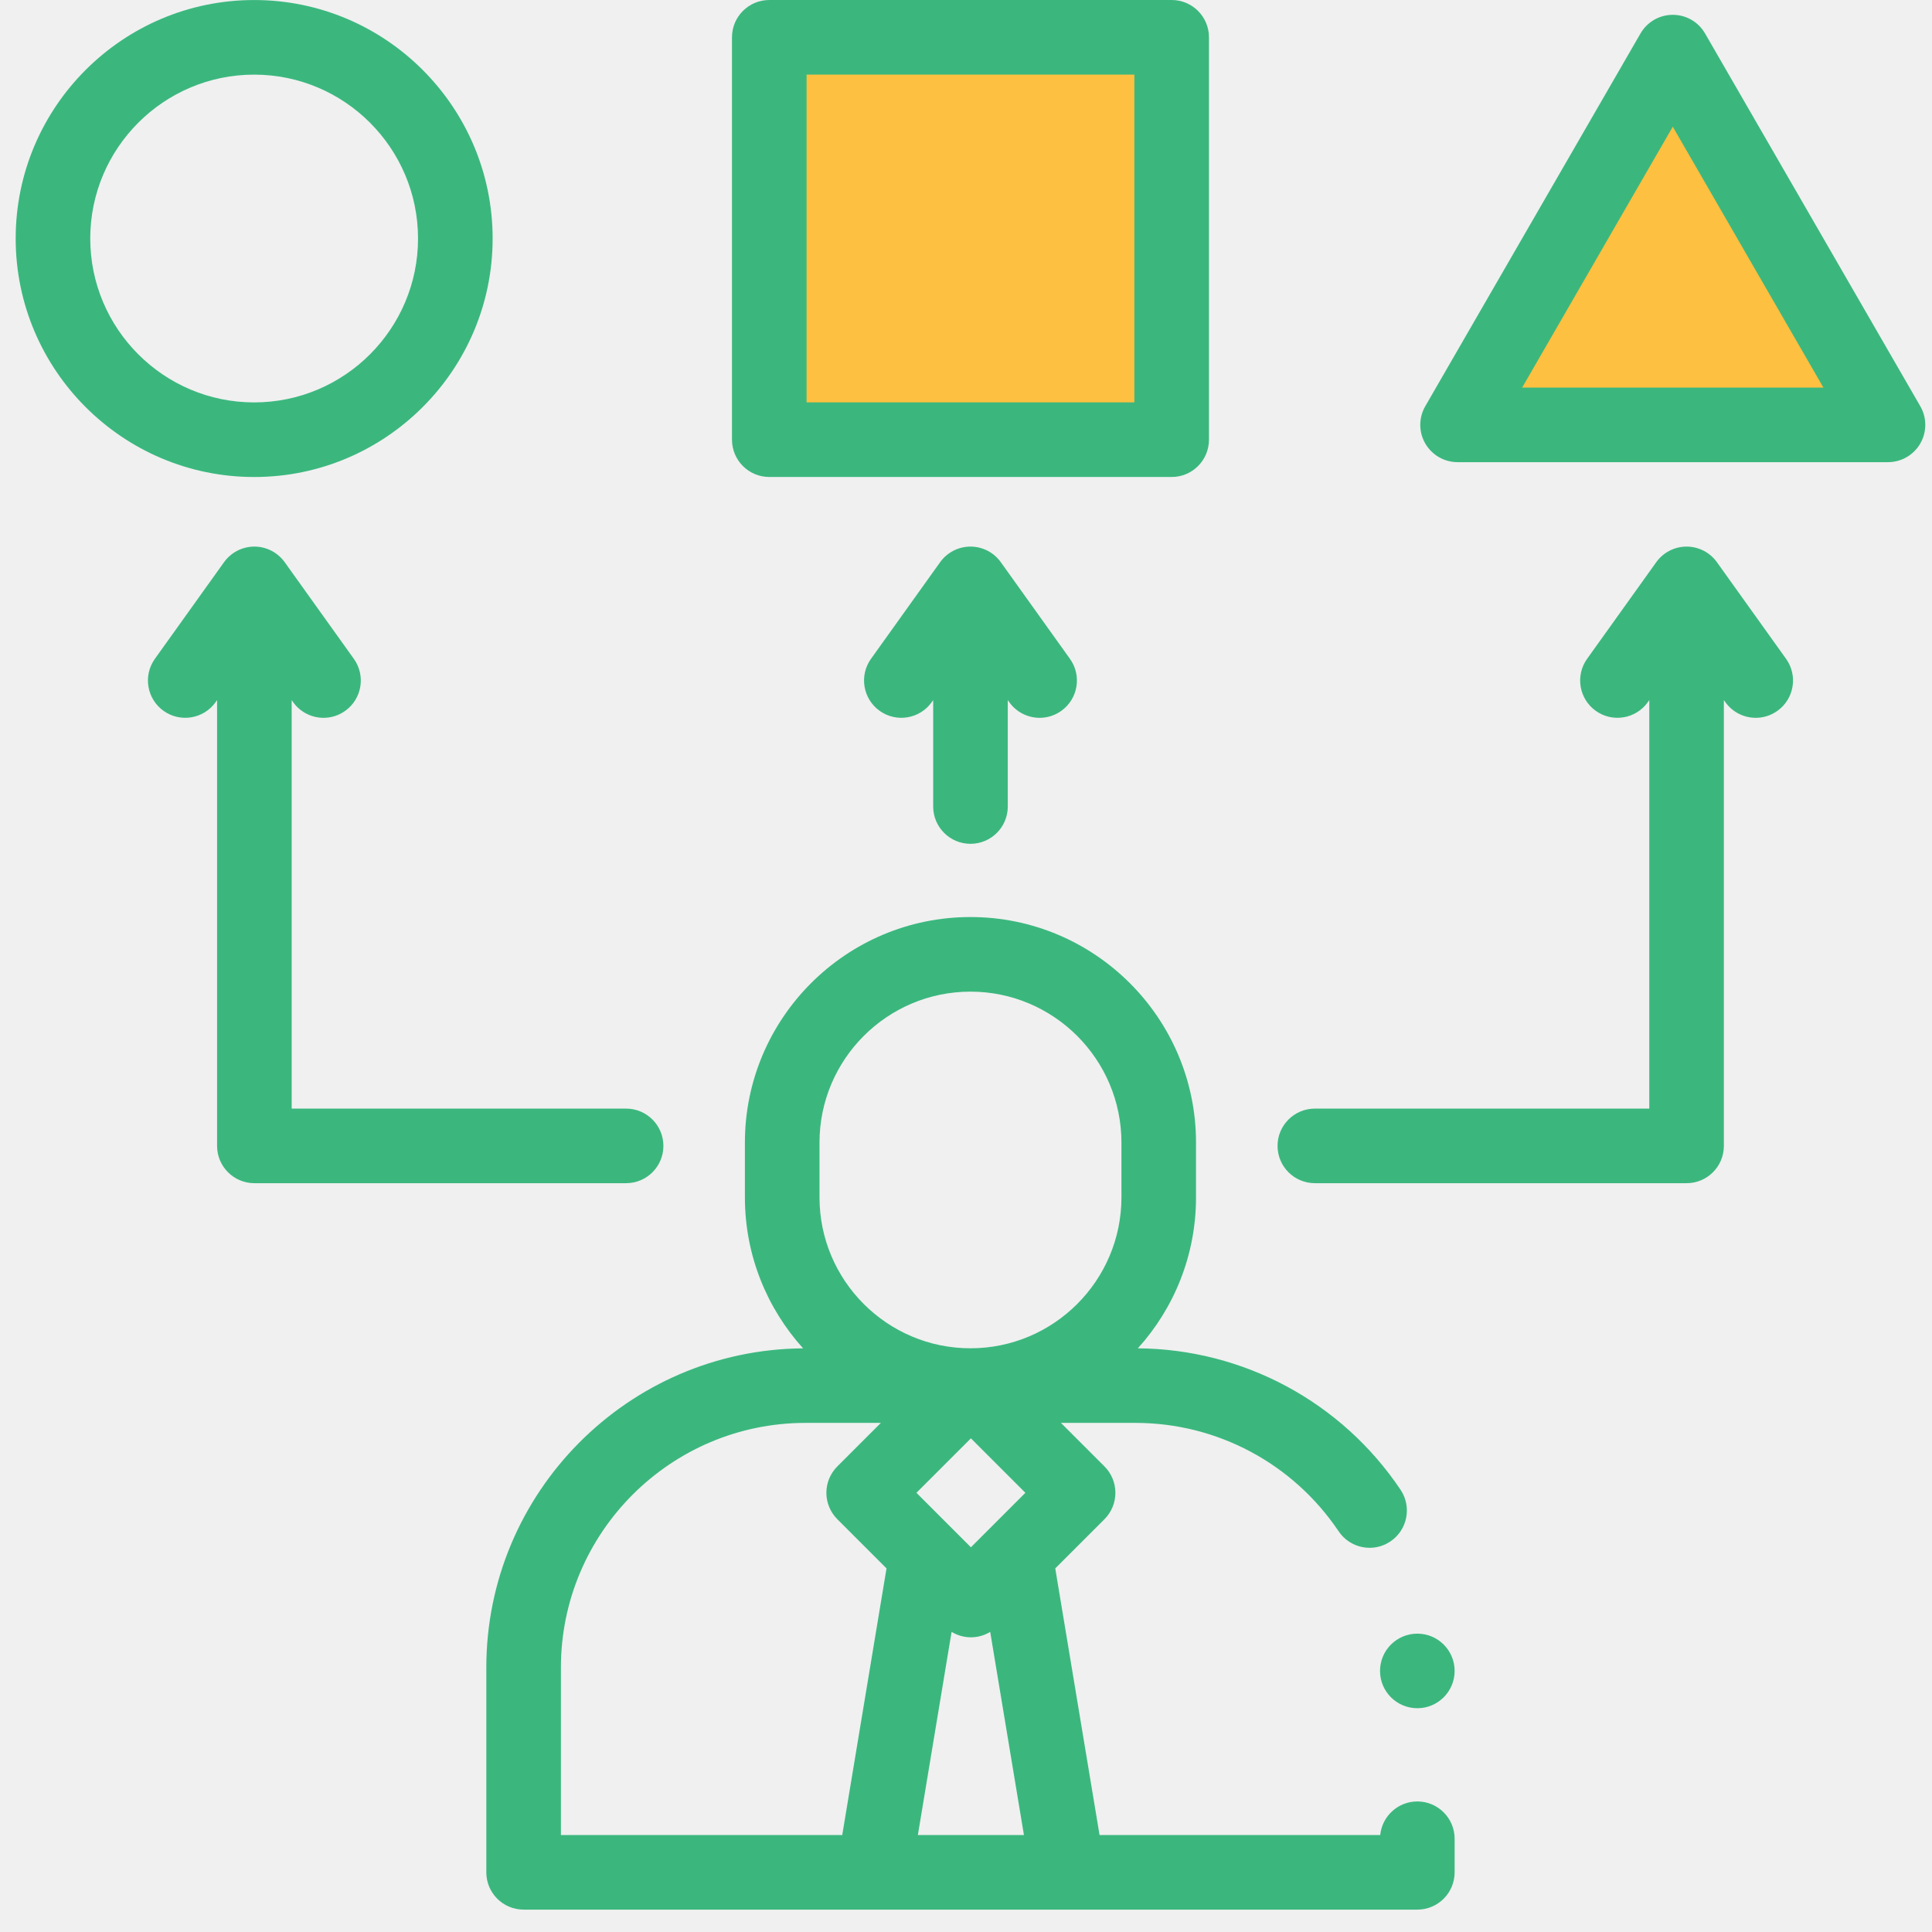
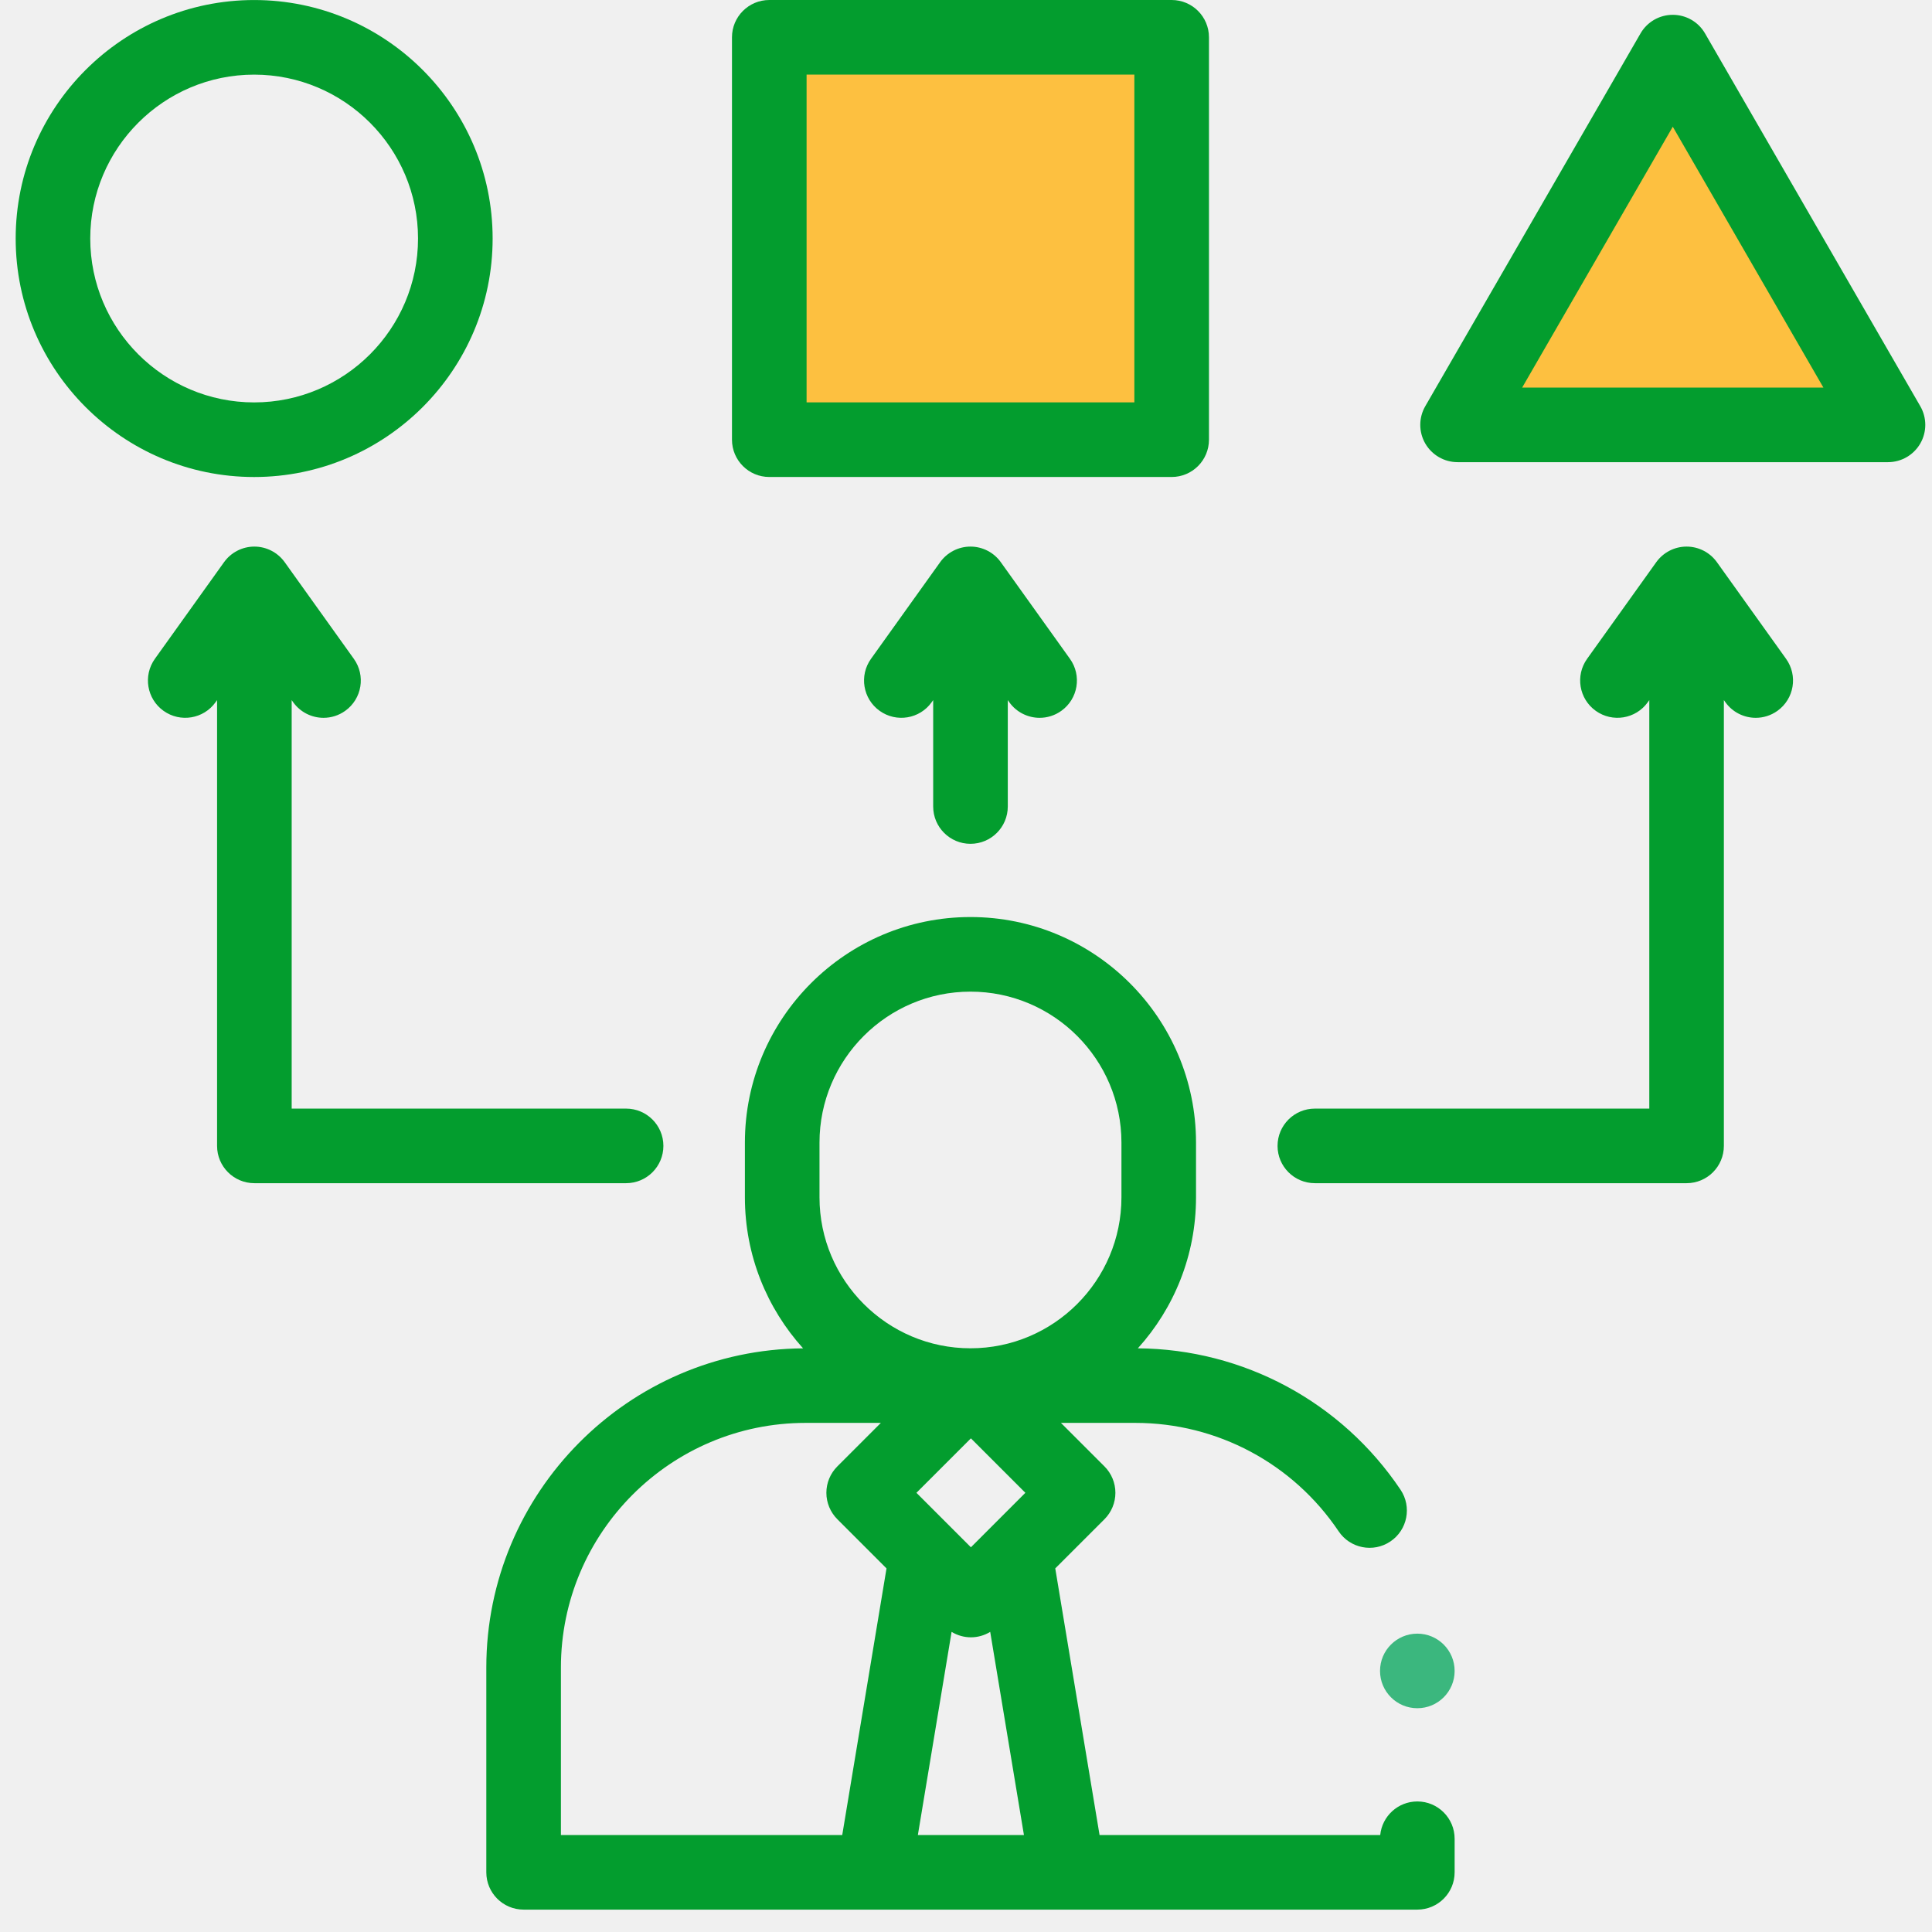
<svg xmlns="http://www.w3.org/2000/svg" width="70" height="70" viewBox="0 0 70 70" fill="none">
  <g clip-path="url(#clip0)">
-     <path d="M51.353 65.27C50.652 65.27 50.076 65.804 50.008 66.486H39.839L38.234 56.826L40.018 55.043C40.271 54.789 40.413 54.445 40.413 54.087C40.413 53.729 40.271 53.385 40.018 53.132L38.44 51.554H41.136C44.095 51.554 46.848 53.022 48.501 55.482C48.917 56.102 49.757 56.267 50.376 55.85C50.996 55.434 51.16 54.595 50.744 53.975C48.606 50.792 45.053 48.882 41.227 48.852C42.536 47.403 43.334 45.483 43.334 43.381V41.399C43.334 36.892 39.668 33.226 35.162 33.226C30.655 33.226 26.989 36.892 26.989 41.399V43.381C26.989 45.484 27.788 47.403 29.097 48.853C22.76 48.902 17.62 54.071 17.62 60.419V67.838C17.62 68.584 18.225 69.189 18.971 69.189H51.353C52.099 69.189 52.704 68.584 52.704 67.838V66.622C52.704 65.876 52.099 65.27 51.353 65.27ZM35.178 56.061L33.204 54.087L35.178 52.114L37.151 54.087L35.178 56.061ZM34.478 59.126C34.693 59.256 34.935 59.323 35.178 59.323C35.42 59.323 35.663 59.257 35.877 59.126L37.099 66.486H33.256L34.478 59.126ZM29.692 41.399C29.692 38.383 32.146 35.929 35.162 35.929C38.178 35.929 40.632 38.383 40.632 41.399V43.381C40.632 46.397 38.178 48.851 35.162 48.851C32.146 48.851 29.692 46.397 29.692 43.381V41.399ZM20.323 60.419C20.323 55.531 24.3 51.554 29.188 51.554H31.915L30.337 53.132C30.084 53.385 29.941 53.729 29.941 54.087C29.941 54.445 30.084 54.789 30.337 55.043L32.12 56.826L30.516 66.486H20.323V60.419H20.323Z" fill="#3BB77E" />
+     <path d="M51.353 65.27C50.652 65.27 50.076 65.804 50.008 66.486H39.839L38.234 56.826L40.018 55.043C40.271 54.789 40.413 54.445 40.413 54.087C40.413 53.729 40.271 53.385 40.018 53.132L38.44 51.554H41.136C44.095 51.554 46.848 53.022 48.501 55.482C48.917 56.102 49.757 56.267 50.376 55.85C50.996 55.434 51.16 54.595 50.744 53.975C48.606 50.792 45.053 48.882 41.227 48.852C42.536 47.403 43.334 45.483 43.334 43.381V41.399C43.334 36.892 39.668 33.226 35.162 33.226C30.655 33.226 26.989 36.892 26.989 41.399V43.381C26.989 45.484 27.788 47.403 29.097 48.853C22.76 48.902 17.62 54.071 17.62 60.419V67.838C17.62 68.584 18.225 69.189 18.971 69.189H51.353C52.099 69.189 52.704 68.584 52.704 67.838V66.622C52.704 65.876 52.099 65.27 51.353 65.27ZM35.178 56.061L33.204 54.087L35.178 52.114L37.151 54.087L35.178 56.061ZM34.478 59.126C34.693 59.256 34.935 59.323 35.178 59.323C35.42 59.323 35.663 59.257 35.877 59.126L37.099 66.486H33.256L34.478 59.126ZM29.692 41.399C29.692 38.383 32.146 35.929 35.162 35.929C38.178 35.929 40.632 38.383 40.632 41.399V43.381C40.632 46.397 38.178 48.851 35.162 48.851C32.146 48.851 29.692 46.397 29.692 43.381V41.399ZM20.323 60.419C20.323 55.531 24.3 51.554 29.188 51.554H31.915L30.337 53.132C30.084 53.385 29.941 53.729 29.941 54.087C29.941 54.445 30.084 54.789 30.337 55.043L32.12 56.826L30.516 66.486H20.323V60.419H20.323Z" fill="#039D2E" />
    <path d="M28 1.5C28.4 1.5 37.5 1.833 42 2V16.5L28 16V1.5Z" fill="#FDC040" />
    <path d="M60 2L53 15H68L61 2.5L60 2Z" fill="#FDC040" />
    <path d="M28 1.5C28.4 1.5 37.5 1.833 42 2V16.5L28 16V1.5Z" stroke="black" stroke-linecap="round" stroke-linejoin="round" />
    <path d="M60 2L53 15H68L61 2.5L60 2Z" stroke="black" stroke-linecap="round" stroke-linejoin="round" />
-     <path d="M17.849 8.642C17.849 3.877 13.973 0.001 9.209 0.001C4.444 0.001 0.568 3.877 0.568 8.642C0.568 13.406 4.444 17.283 9.208 17.283C13.973 17.283 17.849 13.406 17.849 8.642ZM3.27 8.642C3.27 5.368 5.934 2.704 9.208 2.704C12.483 2.704 15.146 5.368 15.146 8.642C15.146 11.916 12.483 14.58 9.208 14.58C5.934 14.58 3.27 11.916 3.27 8.642Z" fill="#3BB77E" />
-     <path d="M27.873 17.282H42.452C43.198 17.282 43.803 16.677 43.803 15.931V1.351C43.803 0.605 43.198 0 42.452 0H27.873C27.127 0 26.521 0.605 26.521 1.351V15.931C26.521 16.677 27.127 17.282 27.873 17.282ZM29.224 2.703H41.1V14.579H29.224V2.703Z" fill="#3BB77E" />
-     <path d="M69.576 14.718L61.778 1.213C61.537 0.794 61.091 0.537 60.608 0.537C60.125 0.537 59.679 0.794 59.438 1.213L51.64 14.718C51.399 15.136 51.399 15.651 51.64 16.069C51.882 16.487 52.328 16.745 52.811 16.745H68.406C68.888 16.745 69.334 16.487 69.576 16.069C69.817 15.651 69.817 15.136 69.576 14.718ZM55.151 14.042L60.608 4.591L66.065 14.042H55.151Z" fill="#3BB77E" />
-     <path d="M35.162 30.573C35.909 30.573 36.514 29.968 36.514 29.222V25.366L36.568 25.443C36.832 25.811 37.247 26.008 37.668 26.008C37.941 26.008 38.215 25.926 38.454 25.755C39.061 25.321 39.201 24.477 38.766 23.87L36.261 20.369C36.008 20.015 35.598 19.804 35.162 19.804C34.726 19.804 34.317 20.015 34.063 20.369L31.558 23.87C31.124 24.477 31.264 25.321 31.871 25.755C32.478 26.189 33.322 26.05 33.756 25.443L33.811 25.366V29.222C33.811 29.968 34.416 30.573 35.162 30.573Z" fill="#3BB77E" />
-     <path d="M24.036 41.518C24.036 40.772 23.431 40.167 22.685 40.167H10.568V25.366L10.622 25.443C10.886 25.811 11.301 26.008 11.722 26.008C11.995 26.008 12.269 25.926 12.508 25.755C13.115 25.321 13.255 24.477 12.82 23.87L10.315 20.369C10.061 20.015 9.652 19.804 9.216 19.804C8.78 19.804 8.371 20.015 8.117 20.369L5.612 23.87C5.178 24.477 5.318 25.321 5.925 25.755C6.532 26.189 7.376 26.05 7.81 25.443L7.865 25.366V41.518C7.865 42.264 8.47 42.869 9.216 42.869H22.685C23.431 42.869 24.036 42.264 24.036 41.518Z" fill="#3BB77E" />
-     <path d="M62.207 20.369C61.953 20.015 61.544 19.804 61.108 19.804C60.672 19.804 60.263 20.015 60.009 20.369L57.504 23.87C57.07 24.477 57.21 25.321 57.817 25.755C58.424 26.189 59.268 26.05 59.702 25.443L59.757 25.366V40.167H47.64C46.893 40.167 46.288 40.772 46.288 41.518C46.288 42.264 46.893 42.869 47.64 42.869H61.108C61.855 42.869 62.459 42.264 62.459 41.518V25.366L62.514 25.443C62.778 25.811 63.193 26.008 63.614 26.008C63.887 26.008 64.161 25.926 64.4 25.755C65.007 25.321 65.147 24.477 64.712 23.87L62.207 20.369Z" fill="#3BB77E" />
+     <path d="M17.849 8.642C17.849 3.877 13.973 0.001 9.209 0.001C4.444 0.001 0.568 3.877 0.568 8.642C0.568 13.406 4.444 17.283 9.208 17.283C13.973 17.283 17.849 13.406 17.849 8.642ZM3.27 8.642C3.27 5.368 5.934 2.704 9.208 2.704C12.483 2.704 15.146 5.368 15.146 8.642C15.146 11.916 12.483 14.58 9.208 14.58C5.934 14.58 3.27 11.916 3.27 8.642Z" fill="#039D2E" />
+     <path d="M27.873 17.282H42.452C43.198 17.282 43.803 16.677 43.803 15.931V1.351C43.803 0.605 43.198 0 42.452 0H27.873C27.127 0 26.521 0.605 26.521 1.351V15.931C26.521 16.677 27.127 17.282 27.873 17.282ZM29.224 2.703H41.1V14.579H29.224V2.703Z" fill="#039D2E" />
+     <path d="M69.576 14.718L61.778 1.213C61.537 0.794 61.091 0.537 60.608 0.537C60.125 0.537 59.679 0.794 59.438 1.213L51.64 14.718C51.399 15.136 51.399 15.651 51.64 16.069C51.882 16.487 52.328 16.745 52.811 16.745H68.406C68.888 16.745 69.334 16.487 69.576 16.069C69.817 15.651 69.817 15.136 69.576 14.718ZM55.151 14.042L60.608 4.591L66.065 14.042H55.151Z" fill="#039D2E" />
+     <path d="M35.162 30.573C35.909 30.573 36.514 29.968 36.514 29.222V25.366L36.568 25.443C36.832 25.811 37.247 26.008 37.668 26.008C37.941 26.008 38.215 25.926 38.454 25.755C39.061 25.321 39.201 24.477 38.766 23.87L36.261 20.369C36.008 20.015 35.598 19.804 35.162 19.804C34.726 19.804 34.317 20.015 34.063 20.369L31.558 23.87C31.124 24.477 31.264 25.321 31.871 25.755C32.478 26.189 33.322 26.05 33.756 25.443L33.811 25.366V29.222C33.811 29.968 34.416 30.573 35.162 30.573Z" fill="#039D2E" />
+     <path d="M24.036 41.518C24.036 40.772 23.431 40.167 22.685 40.167H10.568V25.366L10.622 25.443C10.886 25.811 11.301 26.008 11.722 26.008C11.995 26.008 12.269 25.926 12.508 25.755C13.115 25.321 13.255 24.477 12.82 23.87L10.315 20.369C10.061 20.015 9.652 19.804 9.216 19.804C8.78 19.804 8.371 20.015 8.117 20.369L5.612 23.87C5.178 24.477 5.318 25.321 5.925 25.755C6.532 26.189 7.376 26.05 7.81 25.443L7.865 25.366V41.518C7.865 42.264 8.47 42.869 9.216 42.869H22.685C23.431 42.869 24.036 42.264 24.036 41.518Z" fill="#039D2E" />
+     <path d="M62.207 20.369C61.953 20.015 61.544 19.804 61.108 19.804C60.672 19.804 60.263 20.015 60.009 20.369L57.504 23.87C57.07 24.477 57.21 25.321 57.817 25.755C58.424 26.189 59.268 26.05 59.702 25.443L59.757 25.366V40.167H47.64C46.893 40.167 46.288 40.772 46.288 41.518C46.288 42.264 46.893 42.869 47.64 42.869H61.108C61.855 42.869 62.459 42.264 62.459 41.518V25.366L62.514 25.443C62.778 25.811 63.193 26.008 63.614 26.008C63.887 26.008 64.161 25.926 64.4 25.755C65.007 25.321 65.147 24.477 64.712 23.87L62.207 20.369Z" fill="#039D2E" />
    <path d="M51.353 61.892C52.099 61.892 52.704 61.287 52.704 60.541C52.704 59.795 52.099 59.19 51.353 59.19C50.606 59.19 50.001 59.795 50.001 60.541C50.001 61.287 50.606 61.892 51.353 61.892Z" fill="#3BB77E" />
  </g>
  <defs>
    <clipPath id="clip0">
      <rect width="69.189" height="69.189" fill="white" transform="translate(0.567627)" />
    </clipPath>
  </defs>
</svg>
